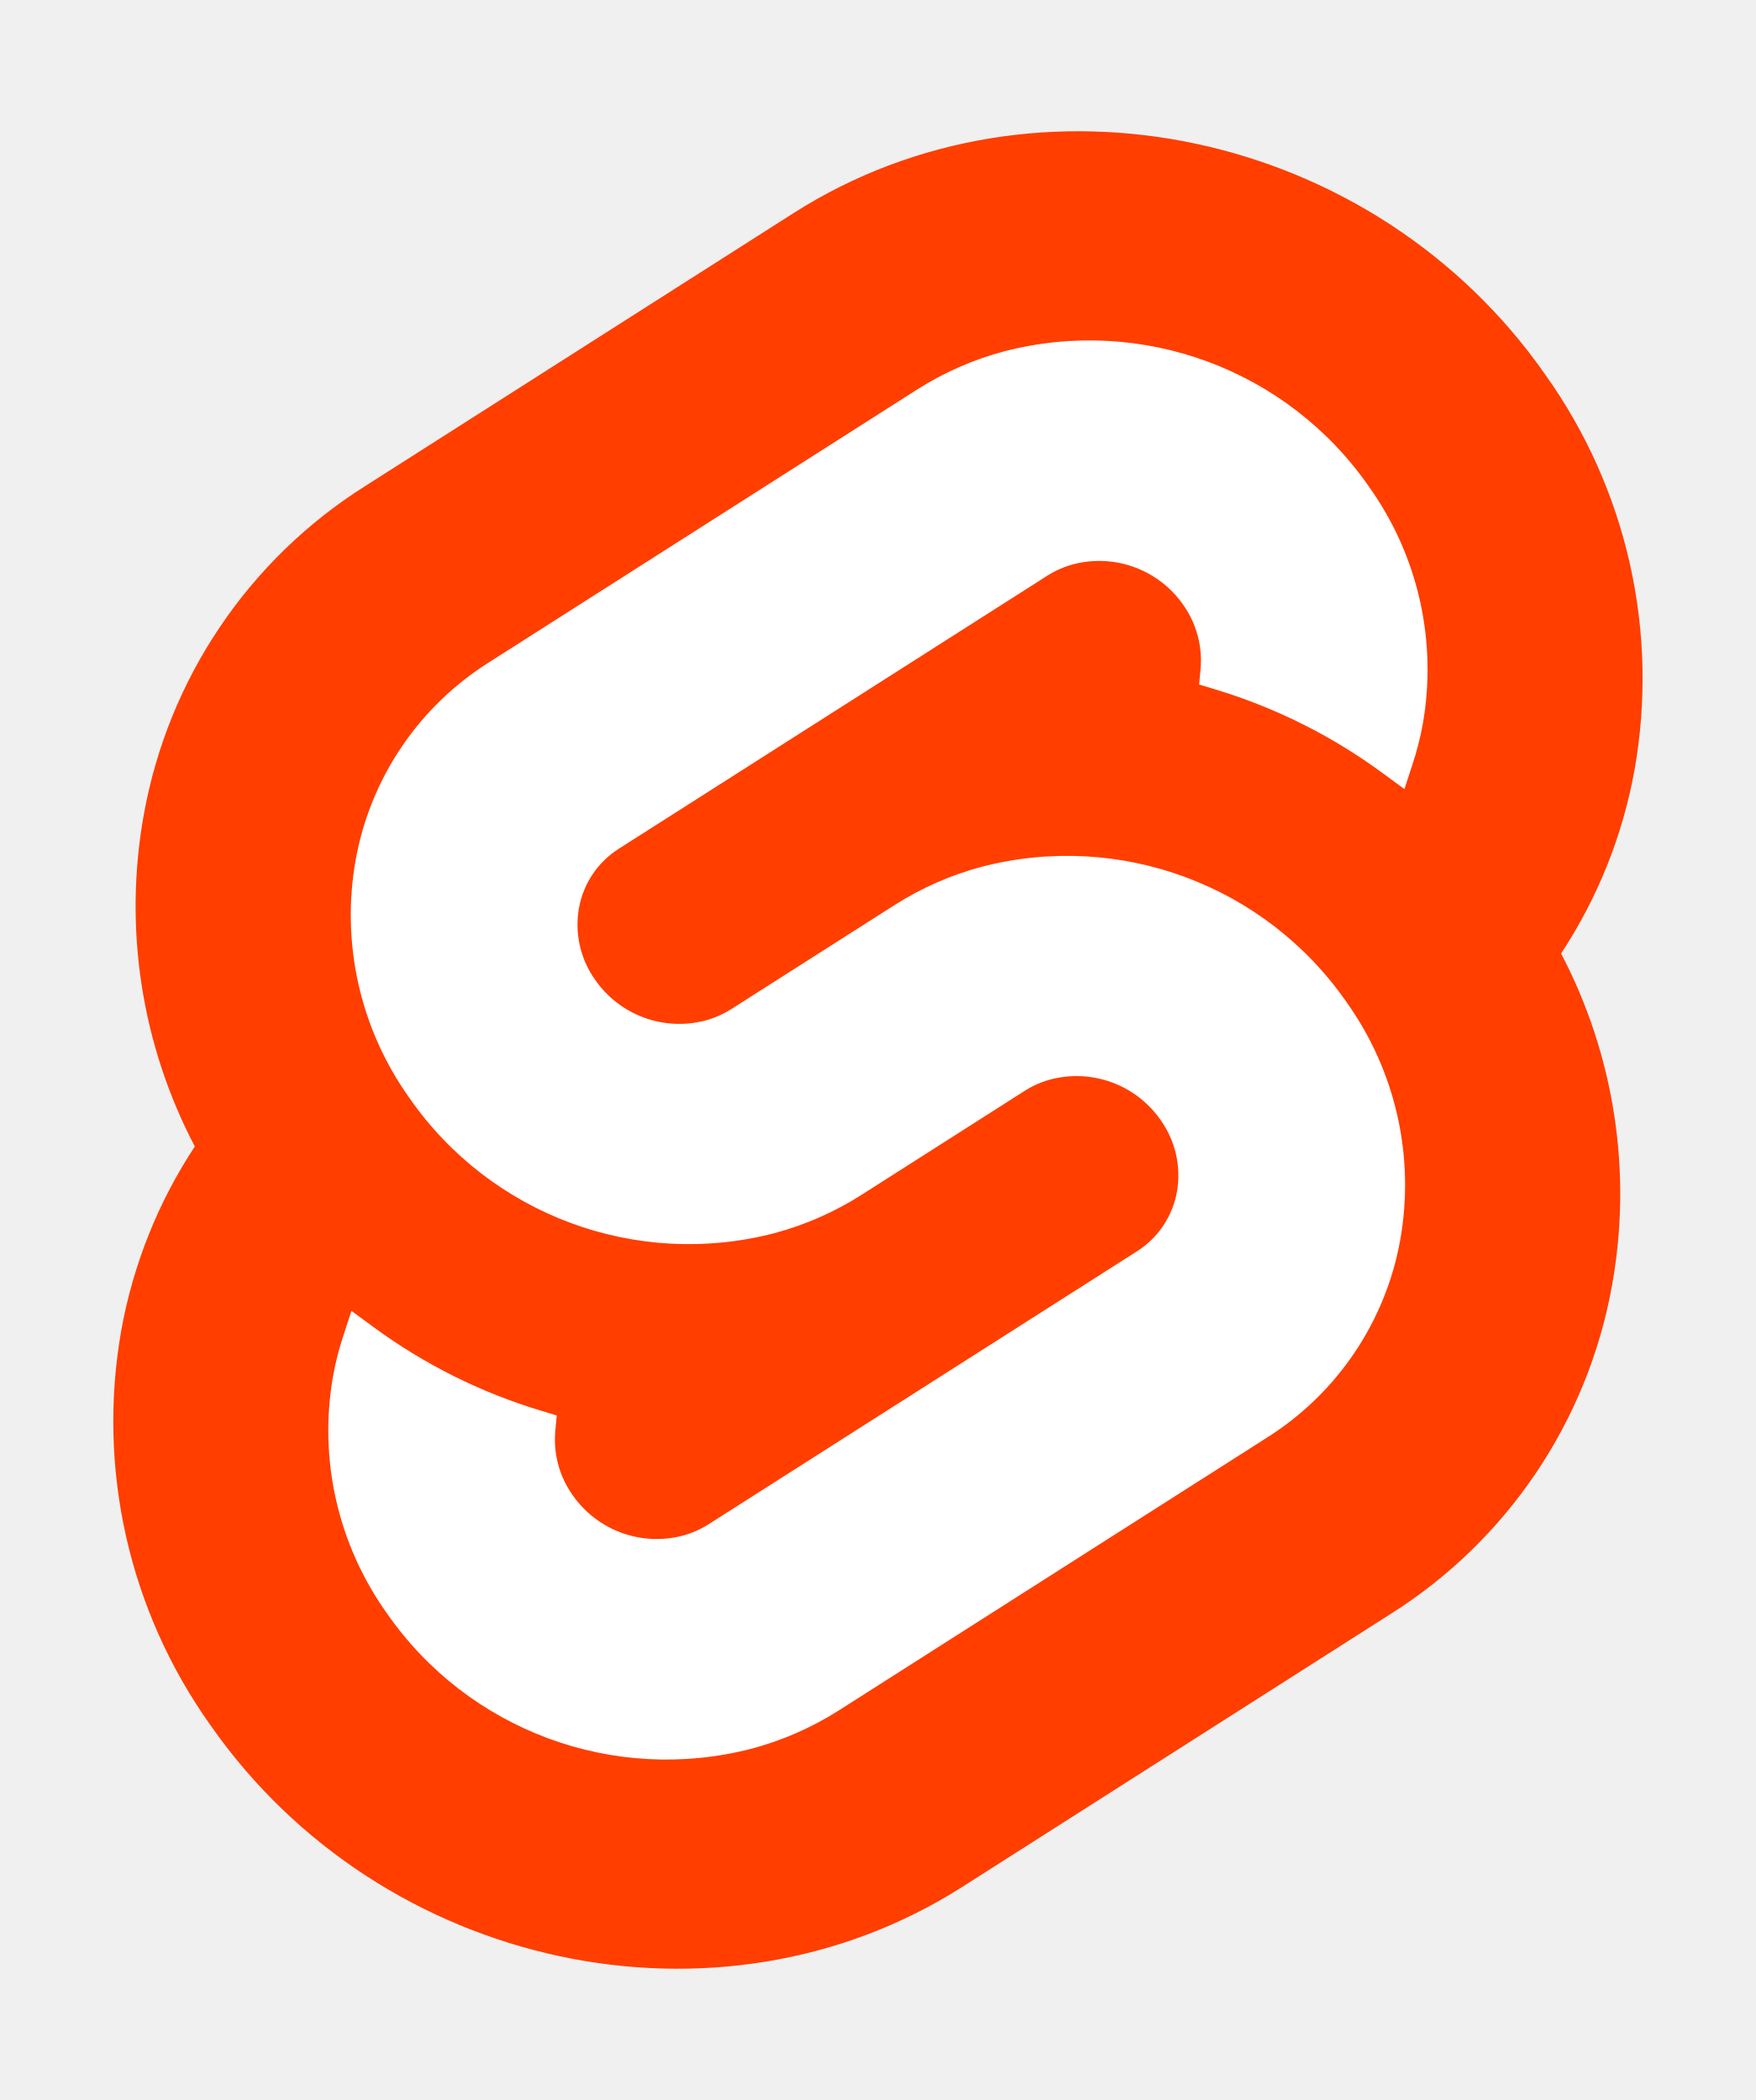
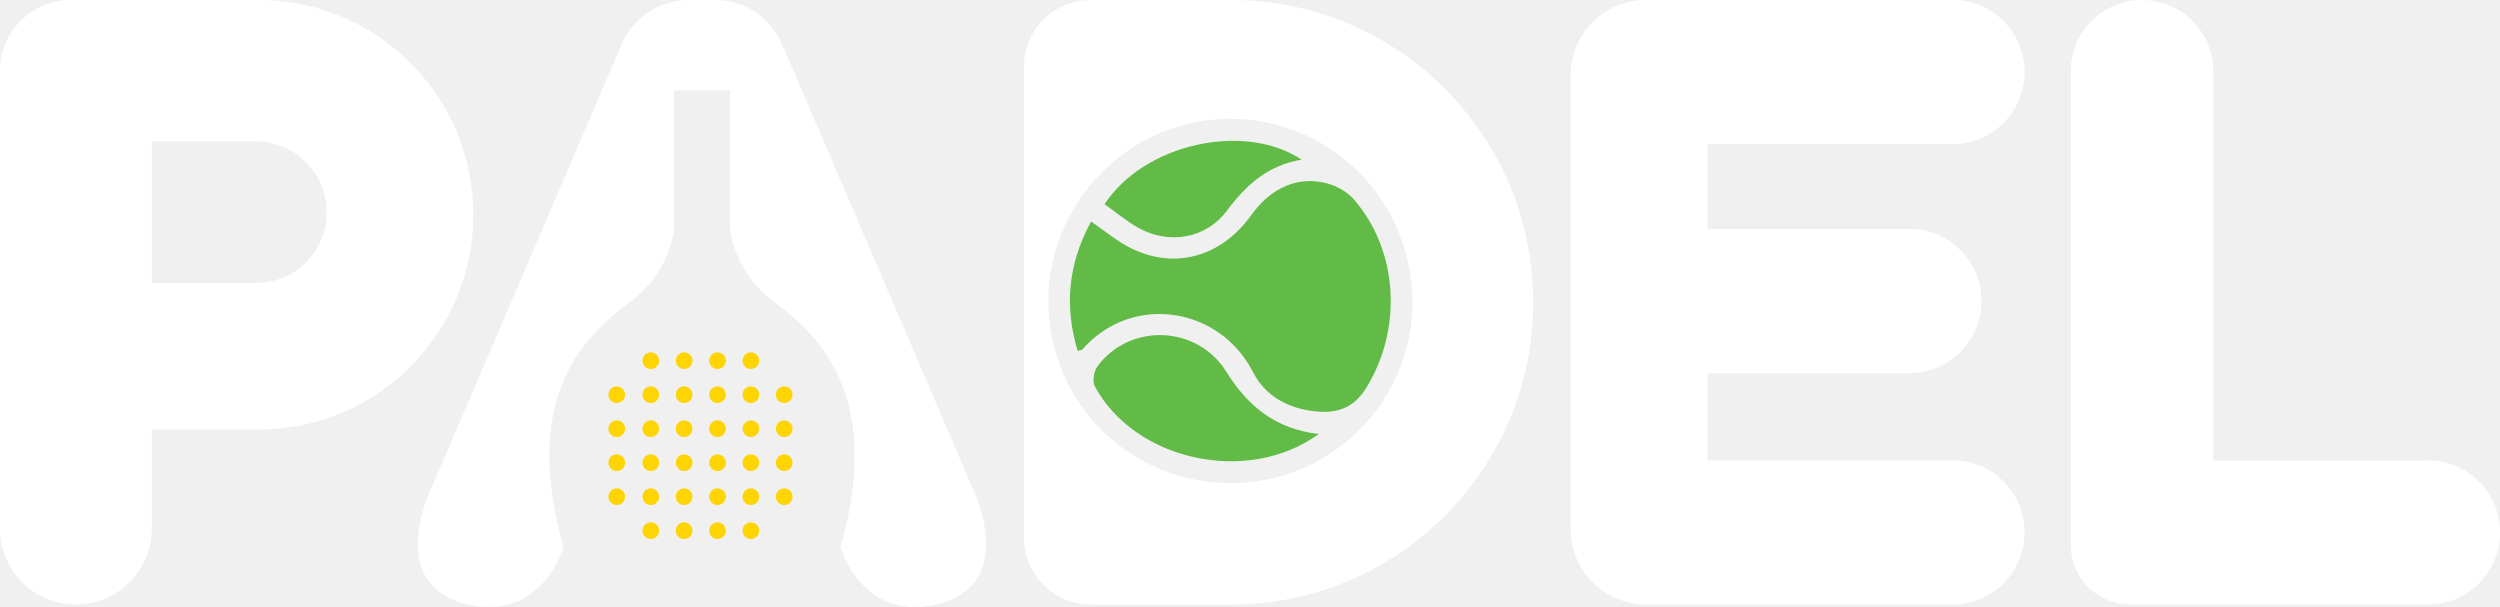
- <svg xmlns="http://www.w3.org/2000/svg" width="107" height="128" viewBox="0 0 107 128">
-   <path d="M94.157 22.819c-10.4-14.885-30.94-19.297-45.792-9.835L22.282 29.608A29.92 29.92 0 0 0 8.764 49.65a31.5 31.5 0 0 0 3.108 20.231 30 30 0 0 0-4.477 11.183 31.9 31.9 0 0 0 5.448 24.116c10.402 14.887 30.942 19.297 45.791 9.835l26.083-16.624A29.92 29.92 0 0 0 98.235 78.35a31.53 31.53 0 0 0-3.105-20.232 30 30 0 0 0 4.474-11.182 31.88 31.88 0 0 0-5.447-24.116" style="fill:#ff3e00" />
-   <path d="M45.817 106.582a20.72 20.72 0 0 1-22.237-8.243 19.17 19.17 0 0 1-3.277-14.503 18 18 0 0 1 .624-2.435l.49-1.498 1.337.981a33.6 33.6 0 0 0 10.203 5.098l.97.294-.09.968a5.85 5.85 0 0 0 1.052 3.878 6.24 6.24 0 0 0 6.695 2.485 5.8 5.8 0 0 0 1.603-.704L69.27 76.28a5.43 5.43 0 0 0 2.45-3.631 5.8 5.8 0 0 0-.987-4.371 6.24 6.24 0 0 0-6.698-2.487 5.7 5.7 0 0 0-1.6.704l-9.953 6.345a19 19 0 0 1-5.296 2.326 20.72 20.72 0 0 1-22.237-8.243 19.17 19.17 0 0 1-3.277-14.502 17.99 17.99 0 0 1 8.13-12.052l26.081-16.623a19 19 0 0 1 5.3-2.329 20.72 20.72 0 0 1 22.237 8.243 19.17 19.17 0 0 1 3.277 14.503 18 18 0 0 1-.624 2.435l-.49 1.498-1.337-.98a33.6 33.6 0 0 0-10.203-5.1l-.97-.294.09-.968a5.86 5.86 0 0 0-1.052-3.878 6.24 6.24 0 0 0-6.696-2.485 5.8 5.8 0 0 0-1.602.704L37.73 51.72a5.42 5.42 0 0 0-2.449 3.63 5.79 5.79 0 0 0 .986 4.372 6.24 6.24 0 0 0 6.698 2.486 5.8 5.8 0 0 0 1.602-.704l9.952-6.342a19 19 0 0 1 5.295-2.328 20.72 20.72 0 0 1 22.237 8.242 19.17 19.17 0 0 1 3.277 14.503 18 18 0 0 1-8.13 12.053l-26.081 16.622a19 19 0 0 1-5.3 2.328" style="fill:#fff" />
+ <svg xmlns="http://www.w3.org/2000/svg" id="Layer_2" data-name="Layer 2" viewBox="0 0 555.43 134.85">
+   <defs>
+     <style>
+       .cls-1 {
+         fill: #fff;
+       }
+ 
+       .cls-2 {
+         fill: #fed402;
+       }
+ 
+       .cls-3 {
+         fill: #62bb46;
+       }
+     </style>
+   </defs>
+   <g id="Layer_1-2" data-name="Layer 1">
+     <path class="cls-1" d="M57.44,0H15.72C7.04,0,0,7.03,0,15.71v101.74c0,9.31,7.55,16.86,16.86,16.86s16.86-7.55,16.86-16.86v-22.01h23.72c26.36,0,47.72-21.36,47.72-47.72S83.8,0,57.44,0ZM56.87,62.87h-23.15v-31.44h23.15c8.68,0,15.72,7.04,15.72,15.72s-7.04,15.72-15.72,15.72Z" />
+     <path class="cls-1" d="M320.97,19.67C308.82,7.52,292.04,0,273.49,0h-31.15c-8.21,0-14.86,6.65-14.86,14.86v104.59c0,8.21,6.65,14.86,14.86,14.86h31.15c37.09,0,67.15-30.07,67.15-67.16,0-18.55-7.52-35.33-19.67-47.48ZM273.58,107.33c-22.67.01-40.67-17.9-40.66-40.47.01-22.09,18.03-40.29,40.04-40.46,22.59-.17,40.87,18.09,40.84,40.81-.04,22.11-18.08,40.11-40.22,40.12ZM295.18,40.83c-6.57-1.91-12.74.75-17.16,6.92-7.69,10.74-20,12.76-30.64,5.02-1.55-1.12-3.1-2.23-4.96-3.56-5.2,9.46-5.95,18.86-3,28.77.58-.18.91-.17,1.05-.33,10.97-12.54,30.44-9.57,37.91,5.03,2.77,5.41,7.92,8.12,13.96,8.73,4.67.48,8.44-.75,11.19-5.2,8.05-13.05,7.22-30.28-2.62-41.8-1.41-1.65-3.63-2.97-5.73-3.58ZM272.49,82.63c-6.53-10.48-21.59-10.93-28.71-1.18-.78,1.07-1.13,3.3-.55,4.38,8.9,16.53,33.95,22.09,49.78,10.59-9.62-1.12-15.75-6.13-20.52-13.79ZM272.53,46.88c4.28-5.74,9.14-10.18,16.68-11.41-12.85-8.51-35.12-3.47-43.82,9.91,2.49,1.75,4.87,3.75,7.53,5.25,6.7,3.77,15,2.43,19.61-3.75Z" />
+     <path class="cls-1" d="M433.79,102.28h-54.43v-19.38h44.83c8.85,0,16.02-7.17,16.02-16.02s-7.17-16.02-16.02-16.02h-44.83v-18.84h54.43c8.84,0,16.02-7.17,16.02-16.02s-7.17-16.02-16.02-16.02h-68.07c-9.26,0-16.77,7.51-16.77,16.77v100.78c0,9.26,7.51,16.77,16.77,16.77h68.07c8.84,0,16.02-7.17,16.02-16.02s-7.17-16.02-16.02-16.02Z" />
+     <path class="cls-1" d="M539.43,102.31h-47.69V15.84c0-8.75-7.09-15.84-15.84-15.84s-15.84,7.09-15.84,15.84v105.23c0,7.31,5.93,13.23,13.24,13.23h66.15c8.84,0,16-7.17,16-16s-7.17-16-16-16Z" />
+     <path class="cls-1" d="M149.77,20.07v30.8s-.79,9.42-9.51,16c-8.72,6.58-25.1,19.46-15.07,54.61v.07s-4.58,16.43-21.15,12.76c-18.24-4.04-8.72-24.65-8.72-24.65L138.13,9.83c2.56-5.96,8.42-9.83,14.91-9.83h5.81c6.5,0,12.37,3.88,14.92,9.86v-.03l42.83,99.83s9.51,20.61-8.72,24.65c-16.57,3.67-21.14-12.76-21.14-12.76,10.03-35.15-6.33-48.1-15.05-54.68-8.72-6.58-9.51-16-9.51-16v-30.8h-12.4Z" />
+     <path class="cls-2" d="M138.87,87.69c0,1.02-.83,1.85-1.85,1.85s-1.85-.83-1.85-1.85.83-1.85,1.85-1.85,1.85.83,1.85,1.85Z" />
+     <path class="cls-2" d="M146.43,87.69c0,1.02-.83,1.85-1.85,1.85s-1.85-.83-1.85-1.85.83-1.85,1.85-1.85,1.85.83,1.85,1.85Z" />
+     <path class="cls-2" d="M153.85,87.69c0,1.02-.83,1.85-1.85,1.85s-1.85-.83-1.85-1.85.83-1.85,1.85-1.85,1.85.83,1.85,1.85Z" />
+     <path class="cls-2" d="M161.26,87.69c0,1.02-.83,1.85-1.85,1.85s-1.85-.83-1.85-1.85.83-1.85,1.85-1.85,1.85.83,1.85,1.85Z" />
+     <path class="cls-2" d="M168.67,87.69c0,1.02-.83,1.85-1.85,1.85s-1.85-.83-1.85-1.85.83-1.85,1.85-1.85,1.85.83,1.85,1.85Z" />
+     <path class="cls-2" d="M146.43,80.13c0,1.02-.83,1.85-1.85,1.85s-1.85-.83-1.85-1.85.83-1.85,1.85-1.85,1.85.83,1.85,1.85Z" />
+     <path class="cls-2" d="M153.85,80.13c0,1.02-.83,1.85-1.85,1.85s-1.85-.83-1.85-1.85.83-1.85,1.85-1.85,1.85.83,1.85,1.85Z" />
+     <path class="cls-2" d="M161.26,80.13c0,1.02-.83,1.85-1.85,1.85s-1.85-.83-1.85-1.85.83-1.85,1.85-1.85,1.85.83,1.85,1.85Z" />
+     <path class="cls-2" d="M168.67,80.13c0,1.02-.83,1.85-1.85,1.85s-1.85-.83-1.85-1.85.83-1.85,1.85-1.85,1.85.83,1.85,1.85Z" />
+     <path class="cls-2" d="M176.08,87.69c0,1.02-.83,1.85-1.85,1.85s-1.85-.83-1.85-1.85.83-1.85,1.85-1.85,1.85.83,1.85,1.85Z" />
+     <path class="cls-2" d="M138.87,95.25c0,1.02-.83,1.85-1.85,1.85s-1.85-.83-1.85-1.85.83-1.85,1.85-1.85,1.85.83,1.85,1.85Z" />
+     <path class="cls-2" d="M146.43,95.25c0,1.02-.83,1.85-1.85,1.85s-1.85-.83-1.85-1.85.83-1.85,1.85-1.85,1.85.83,1.85,1.85Z" />
+     <path class="cls-2" d="M153.85,95.25c0,1.02-.83,1.85-1.85,1.85s-1.85-.83-1.85-1.85.83-1.85,1.85-1.85,1.85.83,1.85,1.85Z" />
+     <path class="cls-2" d="M161.26,95.25c0,1.02-.83,1.85-1.85,1.85s-1.85-.83-1.85-1.85.83-1.85,1.85-1.85,1.85.83,1.85,1.85Z" />
+     <path class="cls-2" d="M168.67,95.25c0,1.02-.83,1.85-1.85,1.85s-1.85-.83-1.85-1.85.83-1.85,1.85-1.85,1.85.83,1.85,1.85Z" />
+     <path class="cls-2" d="M176.08,95.25c0,1.02-.83,1.85-1.85,1.85s-1.85-.83-1.85-1.85.83-1.85,1.85-1.85,1.85.83,1.85,1.85Z" />
+     <path class="cls-2" d="M138.87,102.8c0,1.02-.83,1.85-1.85,1.85s-1.85-.83-1.85-1.85.83-1.85,1.85-1.85,1.85.83,1.85,1.85Z" />
+     <path class="cls-2" d="M146.43,102.8c0,1.02-.83,1.85-1.85,1.85s-1.85-.83-1.85-1.85.83-1.85,1.85-1.85,1.85.83,1.85,1.85Z" />
+     <path class="cls-2" d="M153.85,102.8c0,1.02-.83,1.85-1.85,1.85s-1.85-.83-1.85-1.85.83-1.85,1.85-1.85,1.85.83,1.85,1.85Z" />
+     <path class="cls-2" d="M161.26,102.8c0,1.02-.83,1.85-1.85,1.85s-1.85-.83-1.85-1.85.83-1.85,1.85-1.85,1.85.83,1.85,1.85Z" />
+     <path class="cls-2" d="M168.67,102.8c0,1.02-.83,1.85-1.85,1.85s-1.85-.83-1.85-1.85.83-1.85,1.85-1.85,1.85.83,1.85,1.85Z" />
+     <path class="cls-2" d="M176.08,102.8c0,1.02-.83,1.85-1.85,1.85s-1.85-.83-1.85-1.85.83-1.85,1.85-1.85,1.85.83,1.85,1.85Z" />
+     <circle class="cls-2" cx="137.02" cy="110.35" r="1.85" />
+     <circle class="cls-2" cx="144.58" cy="110.35" r="1.85" />
+     <circle class="cls-2" cx="151.99" cy="110.35" r="1.85" />
+     <circle class="cls-2" cx="159.41" cy="110.35" r="1.85" />
+     <circle class="cls-2" cx="166.82" cy="110.35" r="1.85" />
+     <path class="cls-2" d="M176.08,110.35c0,1.02-.83,1.85-1.85,1.85s-1.85-.83-1.85-1.85.83-1.85,1.85-1.85,1.85.83,1.85,1.85Z" />
+     <circle class="cls-2" cx="144.58" cy="117.9" r="1.85" />
+     <circle class="cls-2" cx="151.99" cy="117.9" r="1.85" />
+     <circle class="cls-2" cx="159.41" cy="117.9" r="1.85" />
+     <circle class="cls-2" cx="166.82" cy="117.9" r="1.85" />
+     <path class="cls-3" d="M252.92,50.63c-2.66-1.5-5.04-3.5-7.53-5.25,8.7-13.38,30.97-18.42,43.82-9.91-7.54,1.23-12.4,5.67-16.68,11.41-4.61,6.18-12.91,7.52-19.61,3.75Z" />
+     <path class="cls-3" d="M293.01,96.42c-15.83,11.5-40.88,5.94-49.78-10.59-.58-1.08-.23-3.31.55-4.38,7.12-9.75,22.18-9.3,28.71,1.18,4.77,7.66,10.9,12.67,20.52,13.79Z" />
+     <path class="cls-3" d="M303.53,86.21c-2.75,4.45-6.52,5.68-11.19,5.2-6.04-.61-11.19-3.32-13.96-8.73-7.47-14.6-26.94-17.57-37.91-5.03-.14.16-.47.15-1.05.33-2.95-9.91-2.2-19.31,3-28.77,1.86,1.33,3.41,2.44,4.96,3.56,10.64,7.74,22.95,5.72,30.64-5.02,4.42-6.17,10.59-8.83,17.16-6.92,2.1.61,4.32,1.93,5.73,3.58,9.84,11.52,10.67,28.75,2.62,41.8Z" />
+   </g>
</svg>
